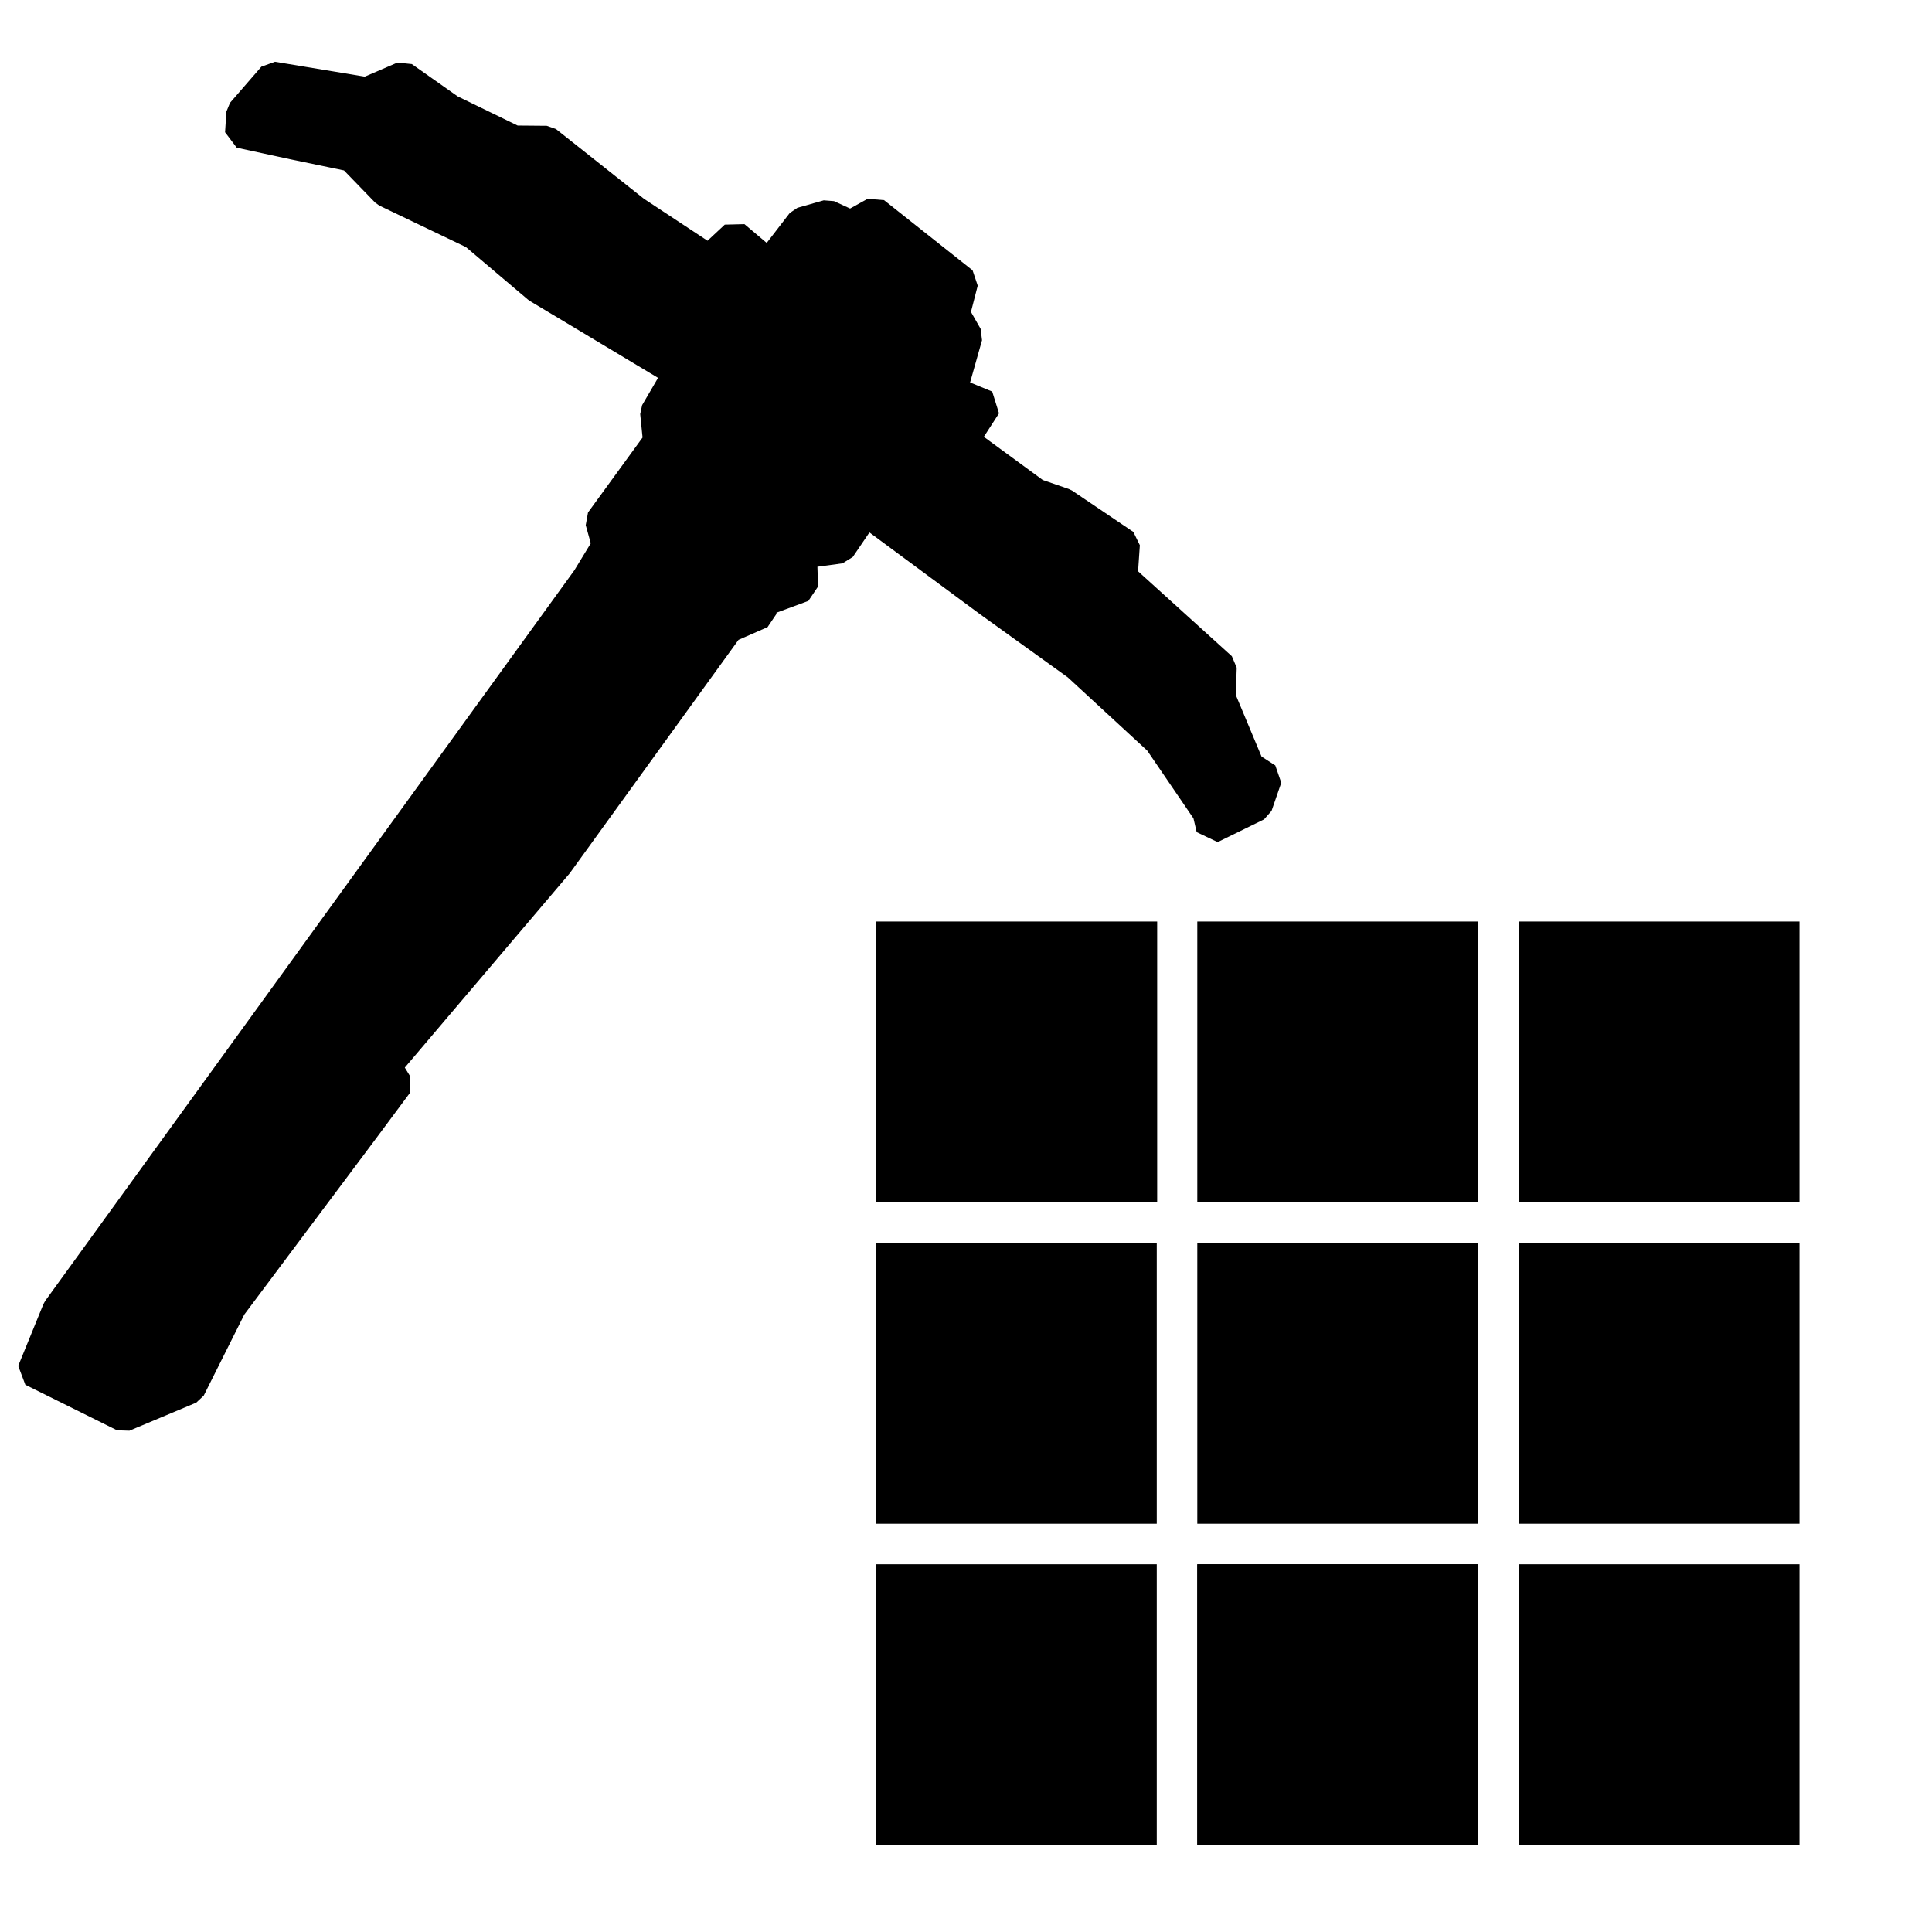
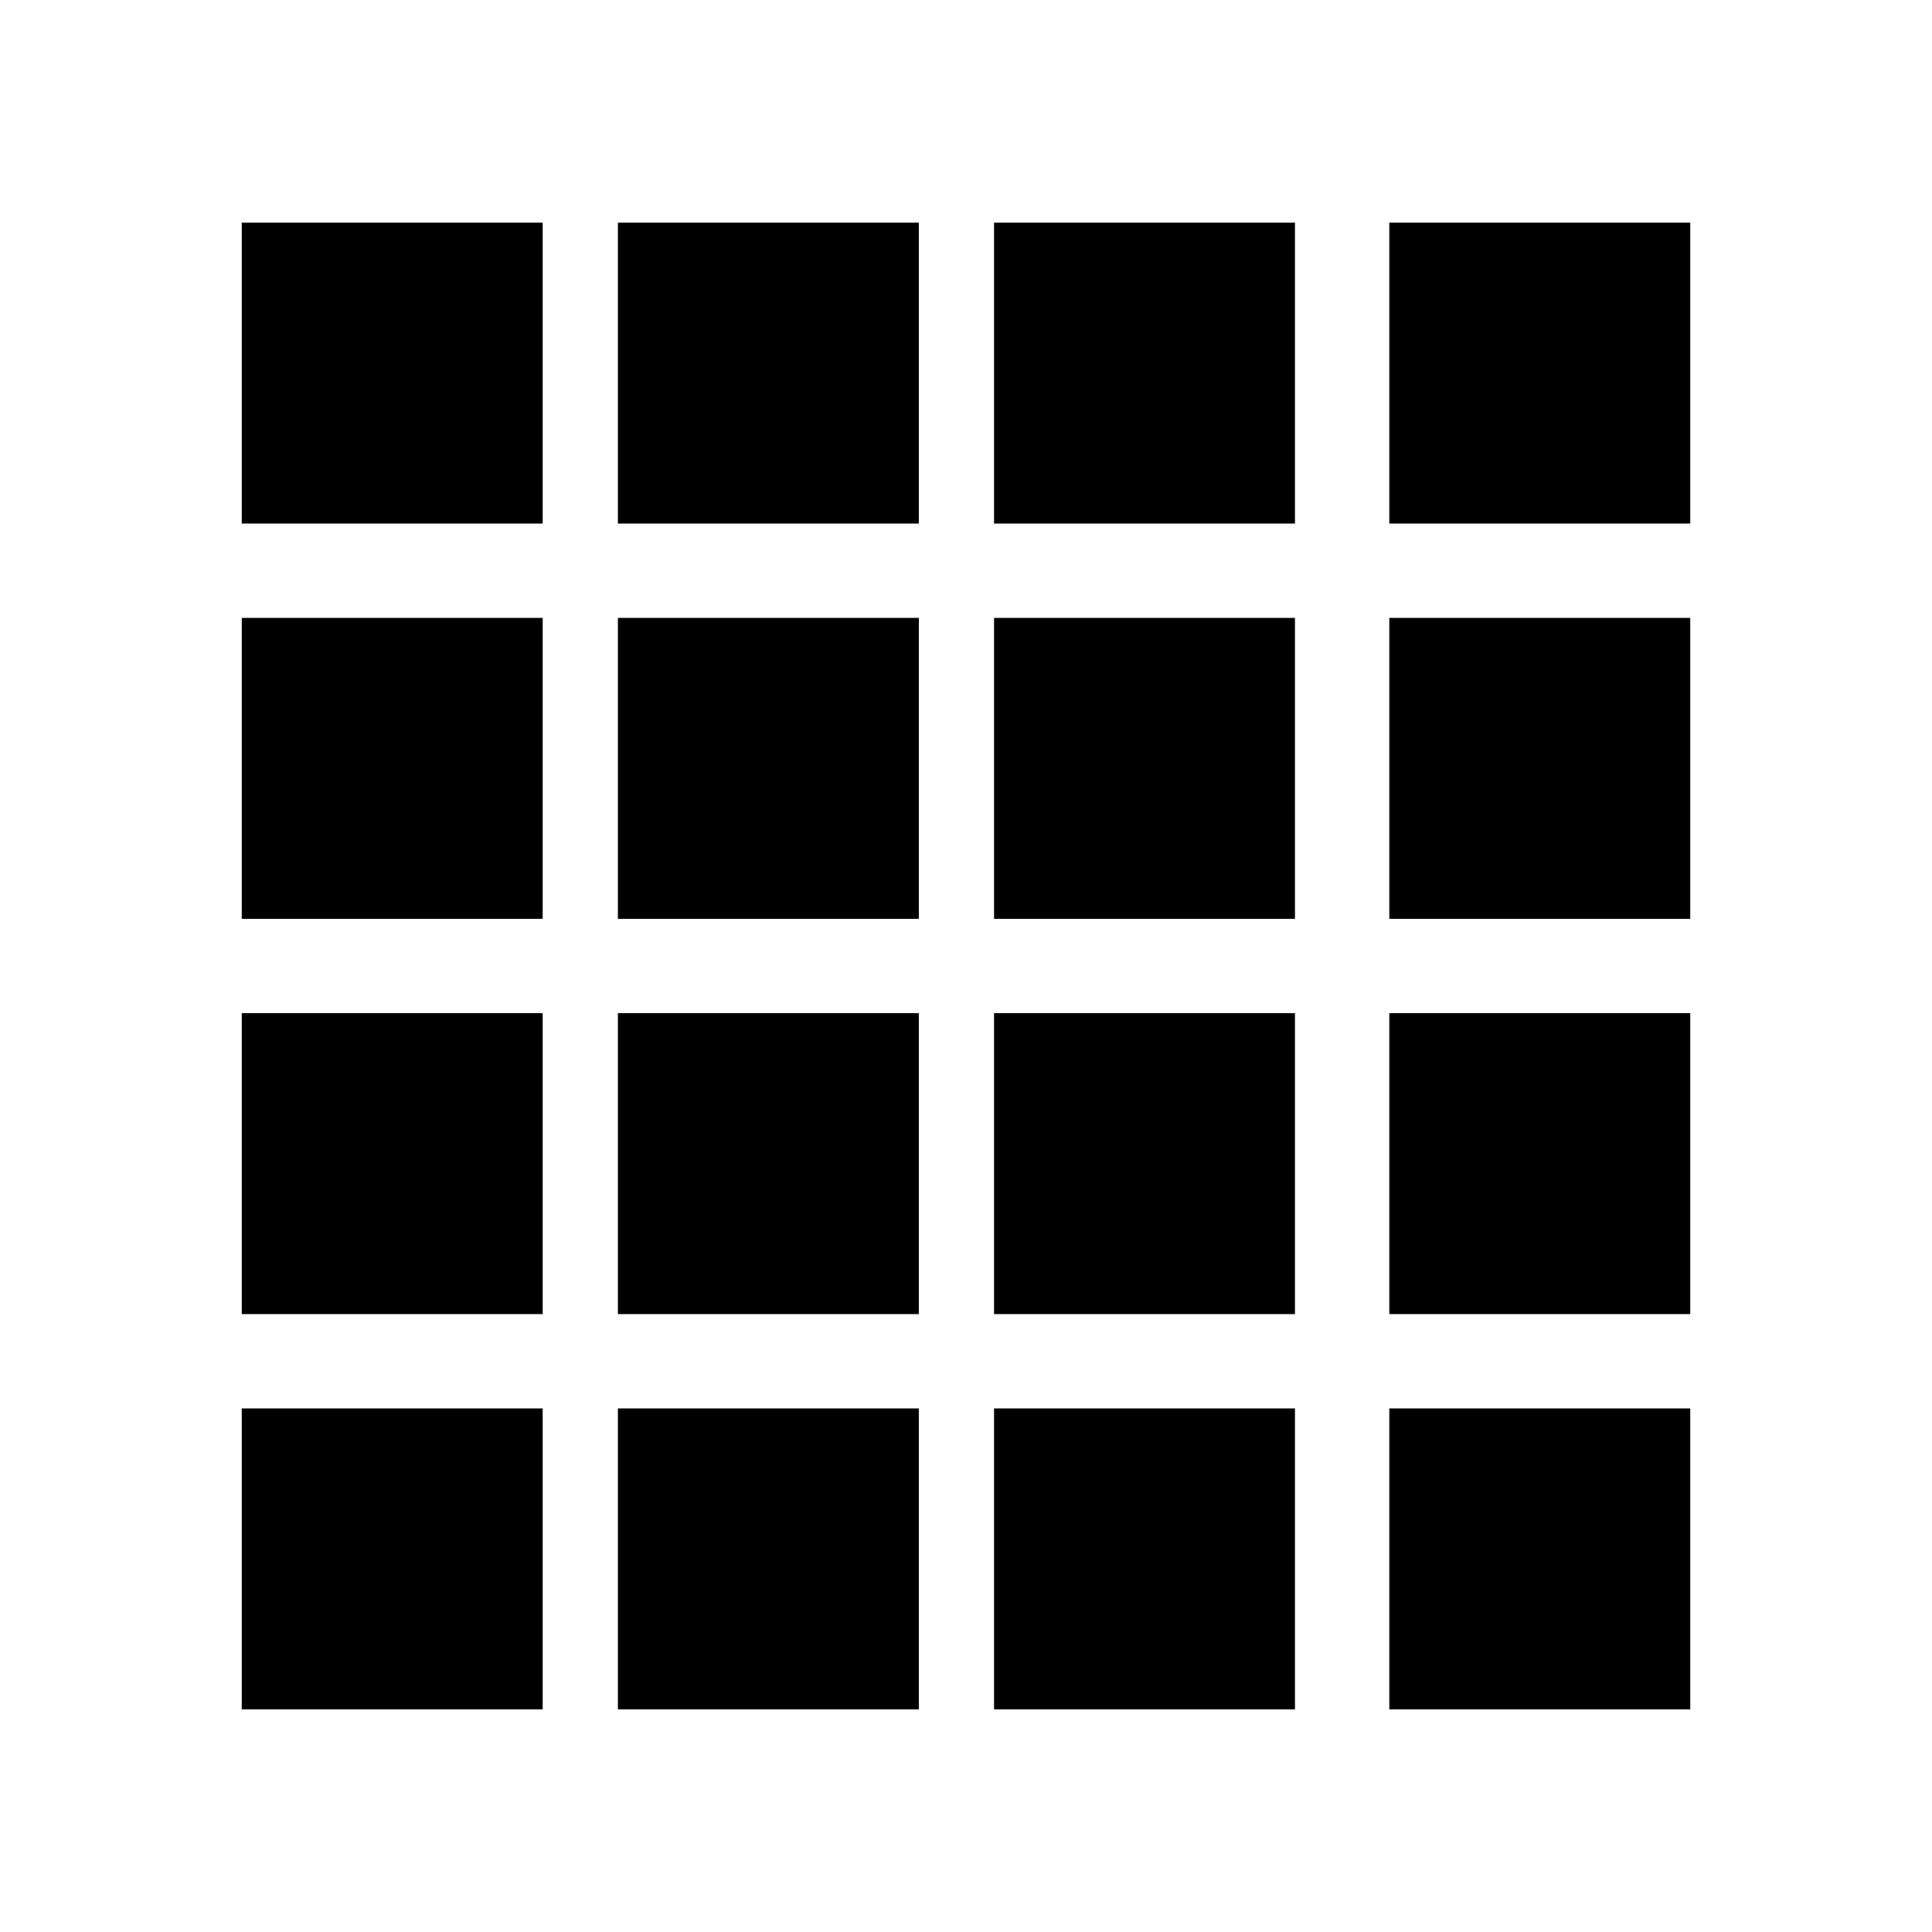
- <svg xmlns="http://www.w3.org/2000/svg" width="256pt" height="256pt" viewBox="0 0 256 256" version="1.1" id="svg1">
-   <defs id="defs1" />
-   <path id="path38" fill="#000000" fill-rule="evenodd" stroke="#000000" stroke-width="3.931" stroke-linecap="square" stroke-linejoin="bevel" d="M 77.73,76.674 7.576,173.535 l -3.343,8.197 12.152,6.031 8.851,-3.712 5.455,-10.902 17.457,-23.333 4.553,-6.125 -1.484,-2.415 22.711,-26.755 22.653,-31.326 4.336,-1.897 0.04,-1.496 5.475,-2.022 -0.14,-4.392 5.078,-0.69 3.359,-4.944 16.302,12.054 11.701,8.419 10.782,9.944 6.458,9.466 0.509,2.182 6.147,-3.01 1.288,-3.734 -2.335,-1.508 -3.809,-9.111 0.134,-4.049 -13.131,-11.891 0.299,-4.406 -8.089,-5.457 -3.734,-1.288 -9.545,-6.993 3.016,-4.669 -4.545,-1.877 2.054,-7.276 -1.677,-2.936 1.095,-4.256 -11.729,-9.298 -3.197,1.773 -3.034,-1.398 -3.486,0.991 -4.306,5.59 -4.519,-3.813 -3.416,3.187 -9.791,-6.458 -11.729,-9.298 -4.31,-0.038 -8.486,-4.125 -6.207,-4.374 -4.858,2.09 -12.465,-2.064 -4.156,4.793 -0.176,2.732 7.084,1.532 7.702,1.6 4.547,4.691 11.699,5.606 8.406,7.118 18.648,11.187 -3.085,5.287 0.387,3.857 -7.665,10.533 0.895,3.225 -2.673,4.394" style="display:inline" />
-   <g id="g51" transform="matrix(1.577186,0,0,1.577186,-118.8781,-117.6333)" style="display:inline">
-     <rect style="fill:#000000;fill-opacity:1;stroke:#000000;stroke-width:20;stroke-linecap:butt;stroke-dasharray:none;stroke-dashoffset:0;stroke-opacity:1" id="rect44" width="3.594" height="3.594" x="212.963" y="162.004" />
-     <rect style="fill:#000000;fill-opacity:1;stroke:#000000;stroke-width:20;stroke-linecap:butt;stroke-dasharray:none;stroke-dashoffset:0;stroke-opacity:1" id="rect45" width="3.594" height="3.594" x="185.963" y="162.004" />
-     <rect style="fill:#000000;fill-opacity:1;stroke:#000000;stroke-width:20;stroke-linecap:butt;stroke-dasharray:none;stroke-dashoffset:0;stroke-opacity:1" id="rect46" width="3.594" height="3.594" x="158.963" y="189.004" />
-     <rect style="fill:#000000;fill-opacity:1;stroke:#000000;stroke-width:20;stroke-linecap:butt;stroke-dasharray:none;stroke-dashoffset:0;stroke-opacity:1" id="rect47" width="3.594" height="3.594" x="212.963" y="189.004" />
-     <rect style="fill:#000000;fill-opacity:1;stroke:#000000;stroke-width:20;stroke-linecap:butt;stroke-dasharray:none;stroke-dashoffset:0;stroke-opacity:1" id="rect48" width="3.594" height="3.594" x="185.963" y="189.004" />
-     <rect style="fill:#000000;fill-opacity:1;stroke:#000000;stroke-width:20;stroke-linecap:butt;stroke-dasharray:none;stroke-dashoffset:0;stroke-opacity:1" id="rect49" width="3.594" height="3.594" x="158.963" y="216.004" />
-     <rect style="fill:#000000;fill-opacity:1;stroke:#000000;stroke-width:20;stroke-linecap:butt;stroke-dasharray:none;stroke-dashoffset:0;stroke-opacity:1" id="rect50" width="3.594" height="3.594" x="212.963" y="216.004" />
-     <rect style="fill:#000000;fill-opacity:1;stroke:#000000;stroke-width:20;stroke-linecap:butt;stroke-dasharray:none;stroke-dashoffset:0;stroke-opacity:1" id="rect51" width="3.594" height="3.594" x="185.963" y="216.004" />
-     <rect style="display:inline;fill:#000000;fill-opacity:1;stroke:#000000;stroke-width:20;stroke-linecap:butt;stroke-dasharray:none;stroke-dashoffset:0;stroke-opacity:1" id="rect52" width="3.594" height="3.594" x="185.963" y="216.004" />
-     <rect style="fill:#000000;fill-opacity:1;stroke:#000000;stroke-width:20;stroke-linecap:butt;stroke-dasharray:none;stroke-dashoffset:0;stroke-opacity:1" id="rect56" width="3.594" height="3.594" x="158.998" y="162.004" />
+ <svg xmlns="http://www.w3.org/2000/svg" width="100%" height="100%" viewBox="0 0 1024 1024" version="1.1" xml:space="preserve" style="fill-rule:evenodd;clip-rule:evenodd;stroke-linejoin:round;stroke-miterlimit:2;">
+   <g id="Medium-Range" transform="matrix(1,0,0,1,2.27374e-13,-68.632)">
+     <g transform="matrix(0.797344,0,0,0.797344,-135.077,573.22)">
+       <rect x="330.112" y="303.395" width="200.037" height="200.037" />
+     </g>
+     <g transform="matrix(0.797344,0,0,0.797344,64.2888,573.22)">
+       <rect x="330.112" y="303.395" width="200.037" height="200.037" />
+     </g>
+     <g transform="matrix(0.797344,0,0,0.797344,263.654,573.22)">
+       <rect x="330.112" y="303.395" width="200.037" height="200.037" />
+     </g>
+     <g transform="matrix(0.797344,0,0,0.797344,473.153,573.22)">
+       <rect x="330.112" y="303.395" width="200.037" height="200.037" />
+     </g>
+     <g transform="matrix(0.797344,0,0,0.797344,-135.077,363.722)">
+       <rect x="330.112" y="303.395" width="200.037" height="200.037" />
+     </g>
+     <g transform="matrix(0.797344,0,0,0.797344,64.2888,363.722)">
+       <rect x="330.112" y="303.395" width="200.037" height="200.037" />
+     </g>
+     <g transform="matrix(0.797344,0,0,0.797344,263.654,363.722)">
+       <rect x="330.112" y="303.395" width="200.037" height="200.037" />
+     </g>
+     <g transform="matrix(0.797344,0,0,0.797344,473.153,363.722)">
+       <rect x="330.112" y="303.395" width="200.037" height="200.037" />
+     </g>
+     <g transform="matrix(0.797344,0,0,0.797344,-135.077,154.223)">
+       <rect x="330.112" y="303.395" width="200.037" height="200.037" />
+     </g>
+     <g transform="matrix(0.797344,0,0,0.797344,64.2888,154.223)">
+       <rect x="330.112" y="303.395" width="200.037" height="200.037" />
+     </g>
+     <g transform="matrix(0.797344,0,0,0.797344,263.654,154.223)">
+       <rect x="330.112" y="303.395" width="200.037" height="200.037" />
+     </g>
+     <g transform="matrix(0.797344,0,0,0.797344,473.153,154.223)">
+       <rect x="330.112" y="303.395" width="200.037" height="200.037" />
+     </g>
+     <g transform="matrix(0.797344,0,0,0.797344,-135.077,-55.2749)">
+       <rect x="330.112" y="303.395" width="200.037" height="200.037" />
+     </g>
+     <g transform="matrix(0.797344,0,0,0.797344,64.2888,-55.2749)">
+       <rect x="330.112" y="303.395" width="200.037" height="200.037" />
+     </g>
+     <g transform="matrix(0.797344,0,0,0.797344,263.654,-55.2749)">
+       <rect x="330.112" y="303.395" width="200.037" height="200.037" />
+     </g>
+     <g transform="matrix(0.797344,0,0,0.797344,473.153,-55.2749)">
+       <rect x="330.112" y="303.395" width="200.037" height="200.037" />
+     </g>
  </g>
</svg>
